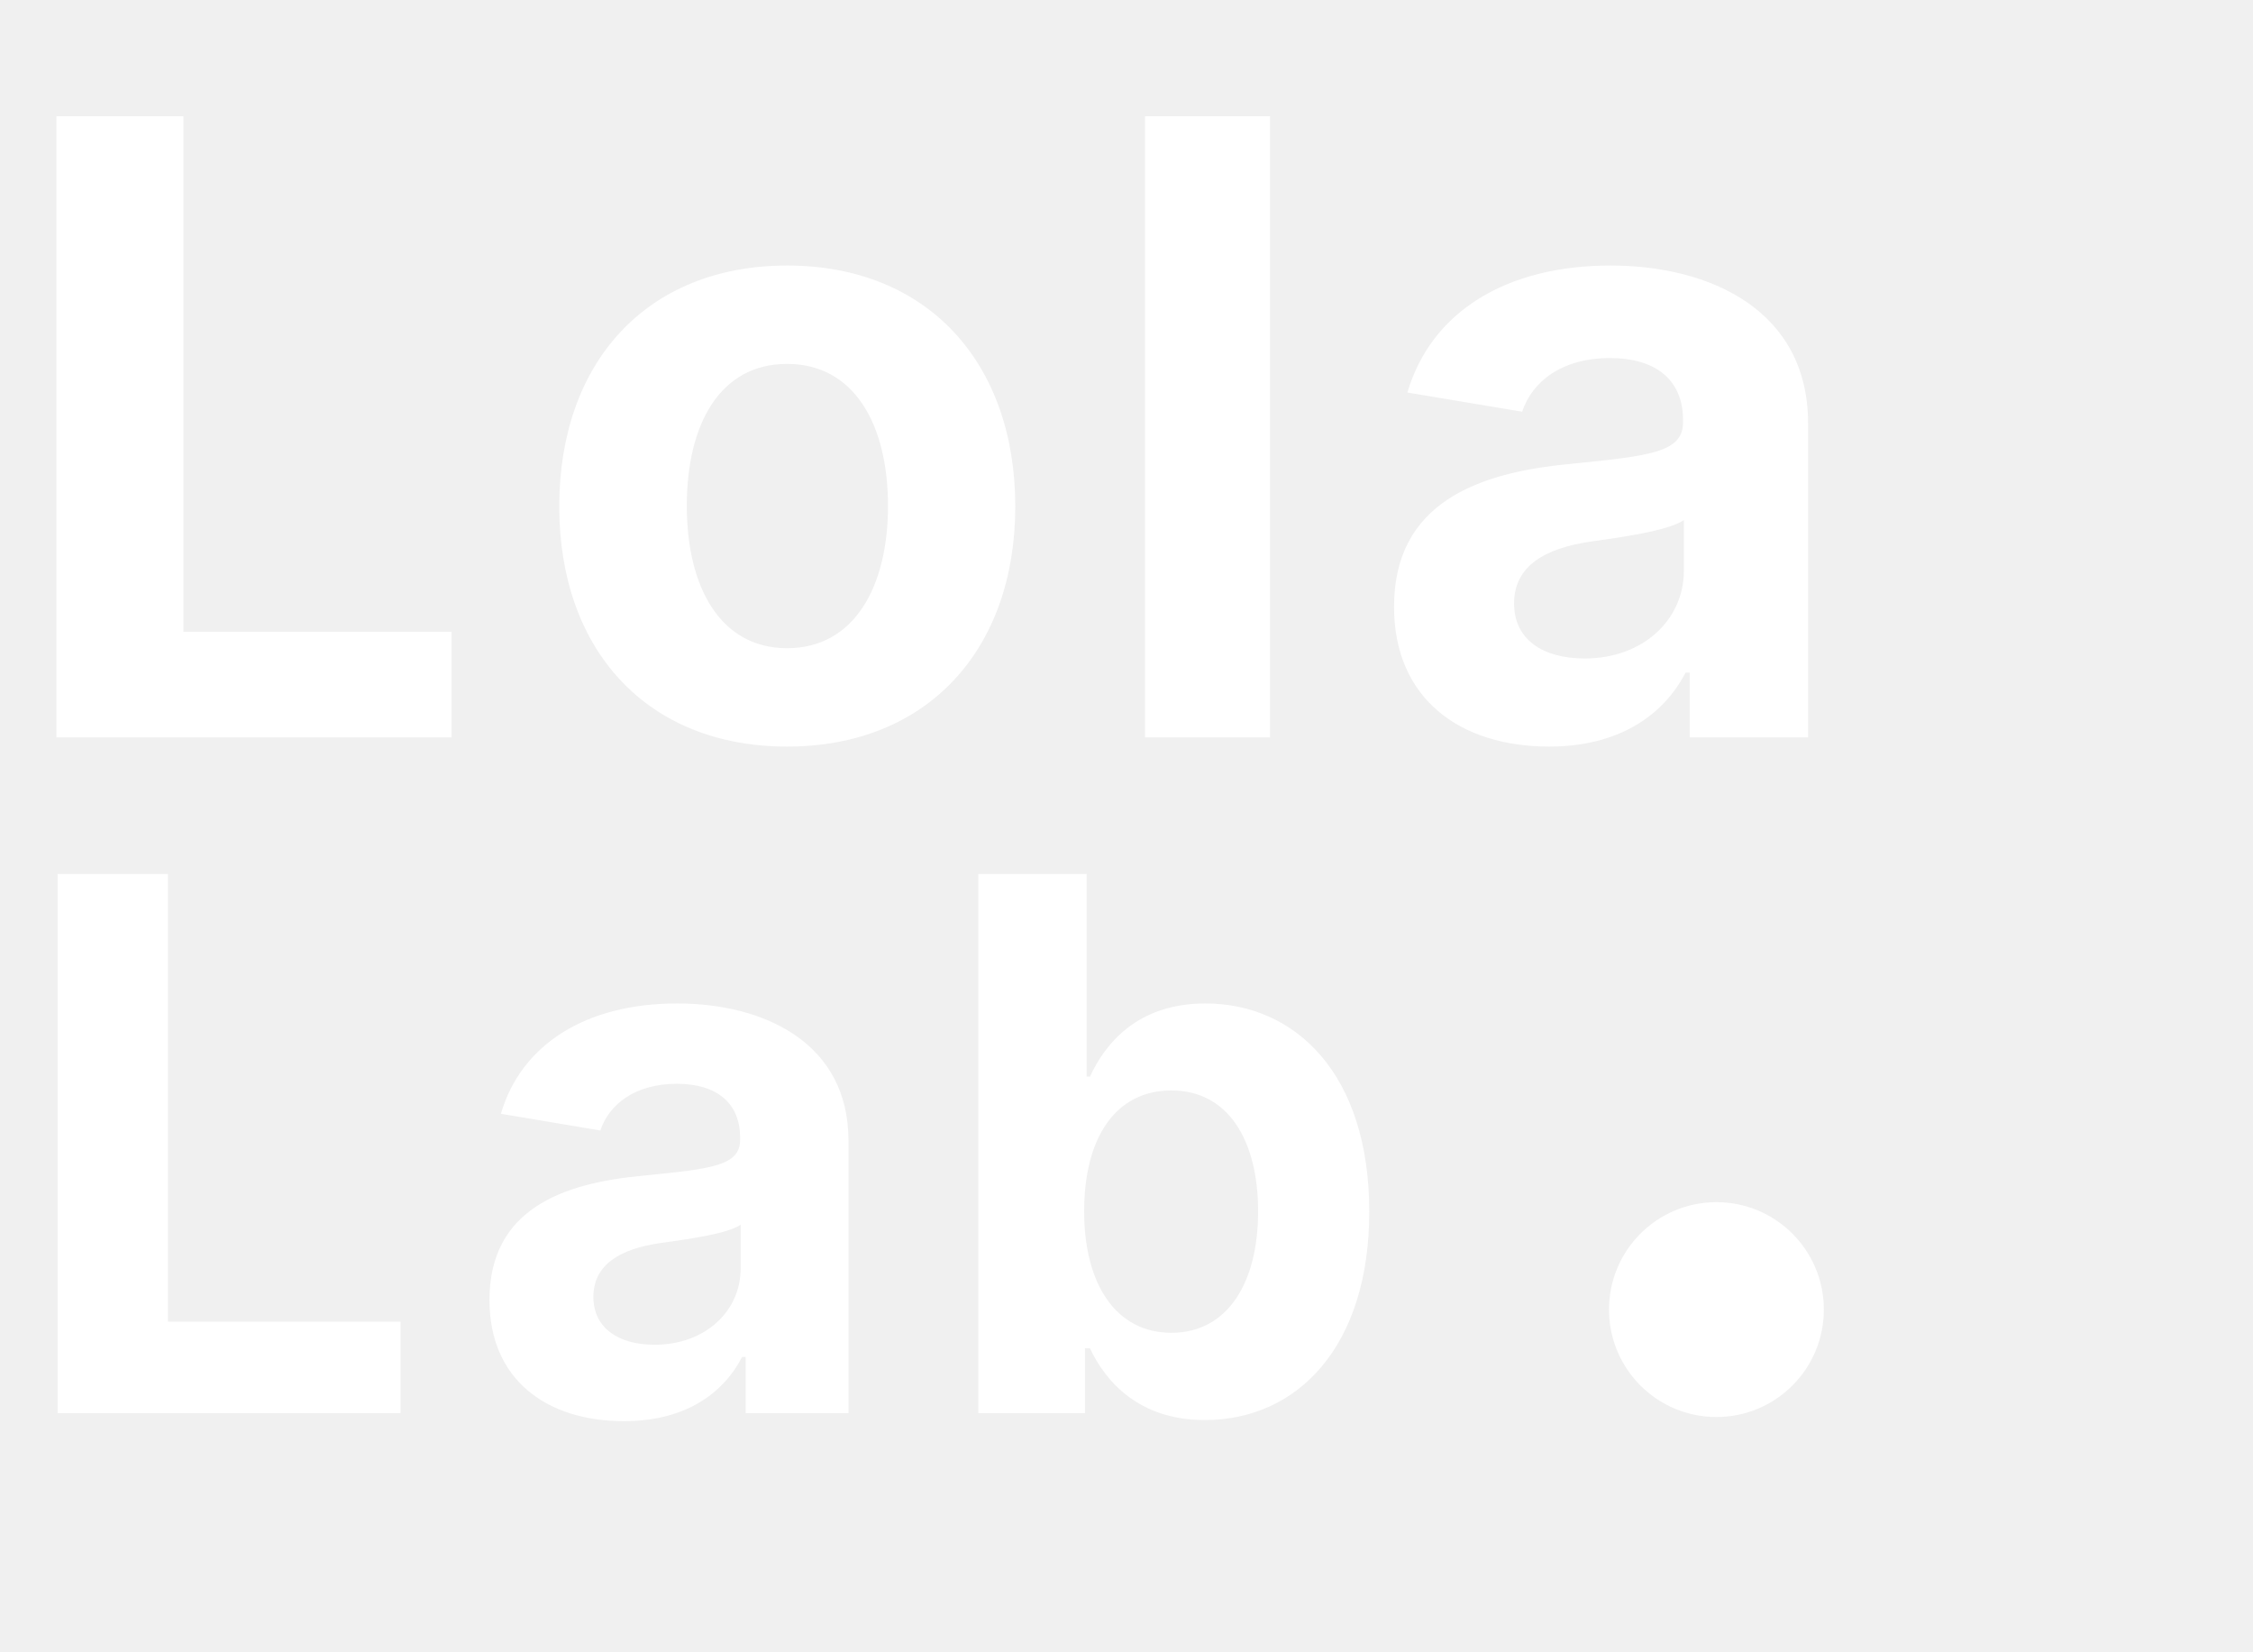
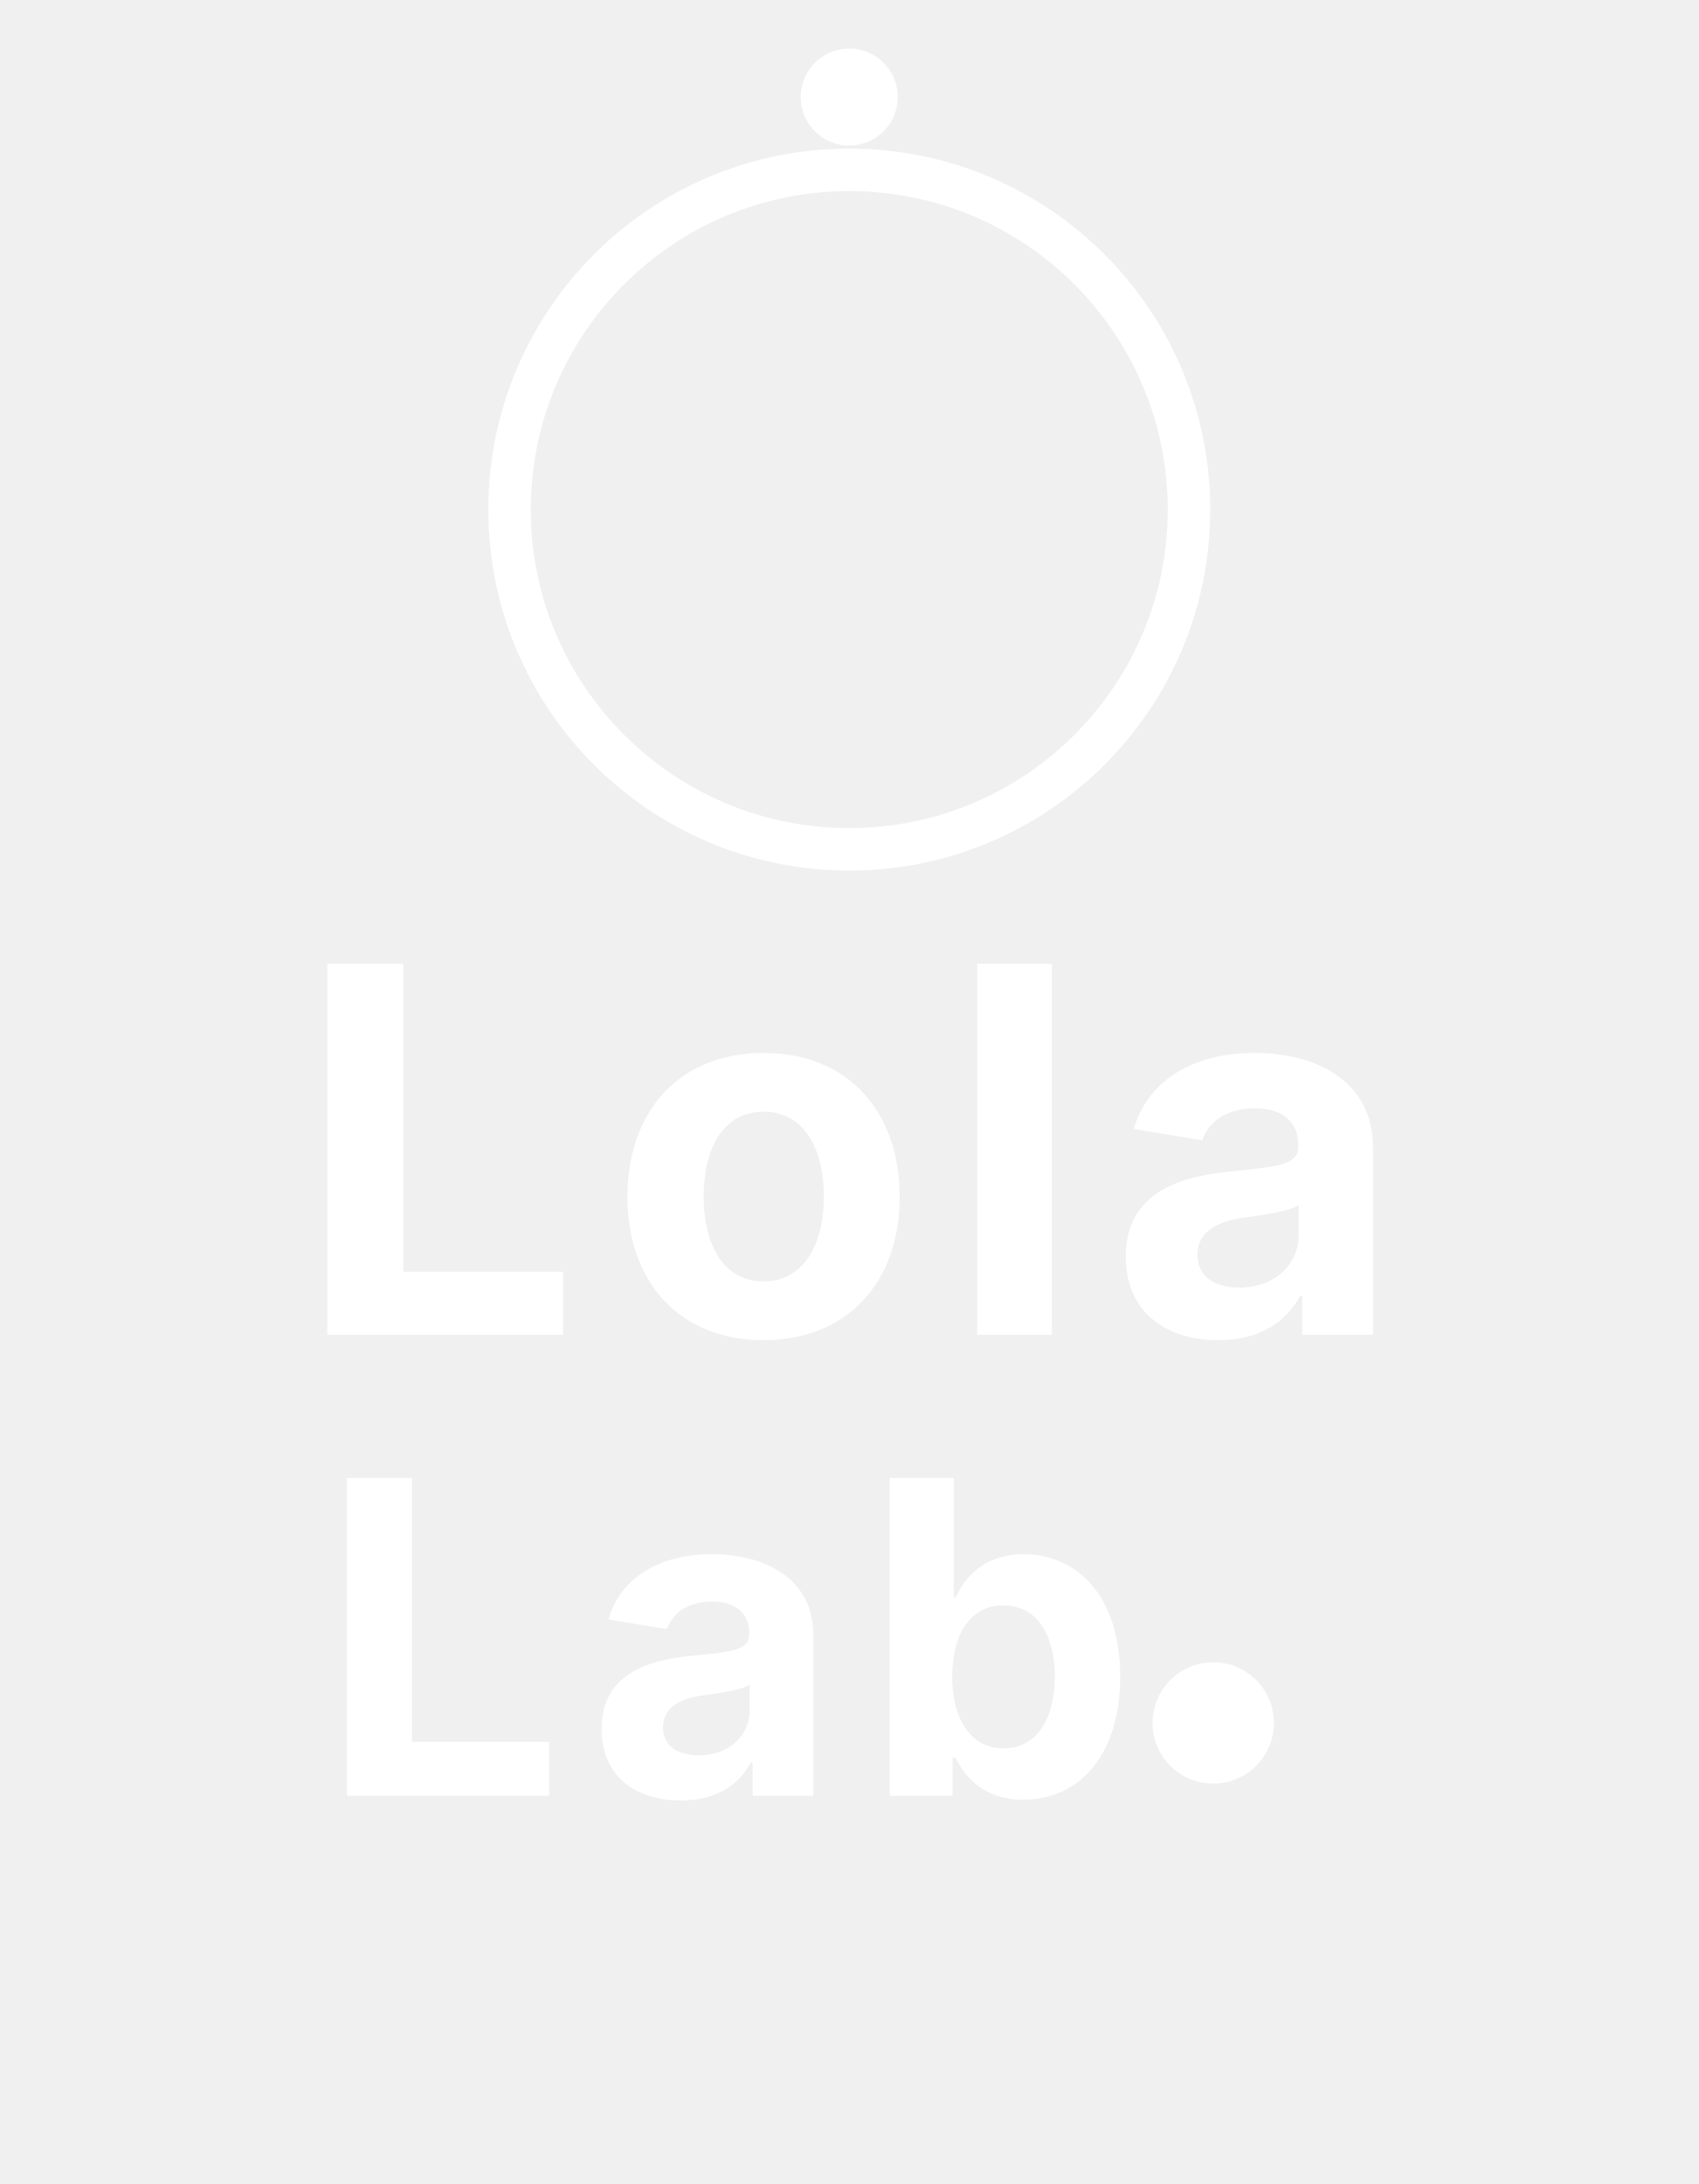
- <svg xmlns="http://www.w3.org/2000/svg" id="Camada_2" data-name="Camada 2" viewBox="0 0 126.68 92.88">
+ <svg xmlns="http://www.w3.org/2000/svg" viewBox="0 0 140 180">
  <defs>
    <style>
-       .cls-1, .cls-2, .cls-3 {
+       .logo-text {
        fill: #fff;
+         font-family: Inter, sans-serif;
+         font-weight: 700;
+         letter-spacing: 0.05em;
      }
- 
-       .cls-2 {
-         font-size: 48px;
-         letter-spacing: .05em;
+       .logo-shape {
+         fill: none;
+         stroke: #fff;
+         stroke-width: 3.5;
      }
- 
-       .cls-2, .cls-3 {
-         font-family: Inter-ExtraBold, Inter;
-         font-variation-settings: 'opsz' 14, 'wght' 800;
-         font-weight: 700;
-       }
- 
-       .cls-3 {
-         font-size: 41.66px;
-         letter-spacing: .05em;
+       .logo-dot {
+         fill: #fff;
      }
    </style>
  </defs>
-   <g id="Camada_1-2" data-name="Camada 1">
-     <text class="cls-2" transform="translate(0 41.46)">
-       <tspan x="0" y="0">Lola</tspan>
-     </text>
-     <text class="cls-3" transform="translate(.49 79.45)">
-       <tspan x="0" y="0">Lab</tspan>
-     </text>
-     <circle class="cls-1" cx="96.51" cy="73.63" r="6.04" />
-   </g>
+   <circle class="logo-shape" cx="70" cy="42" r="28" />
+   <circle class="logo-dot" cx="70" cy="8" r="4" />
+   <text class="logo-text" x="70" y="110" text-anchor="middle" font-size="42">Lola</text>
+   <text class="logo-text" x="60" y="148" text-anchor="middle" font-size="36">Lab</text>
+   <circle class="logo-dot" cx="100" cy="142" r="5" />
</svg>
